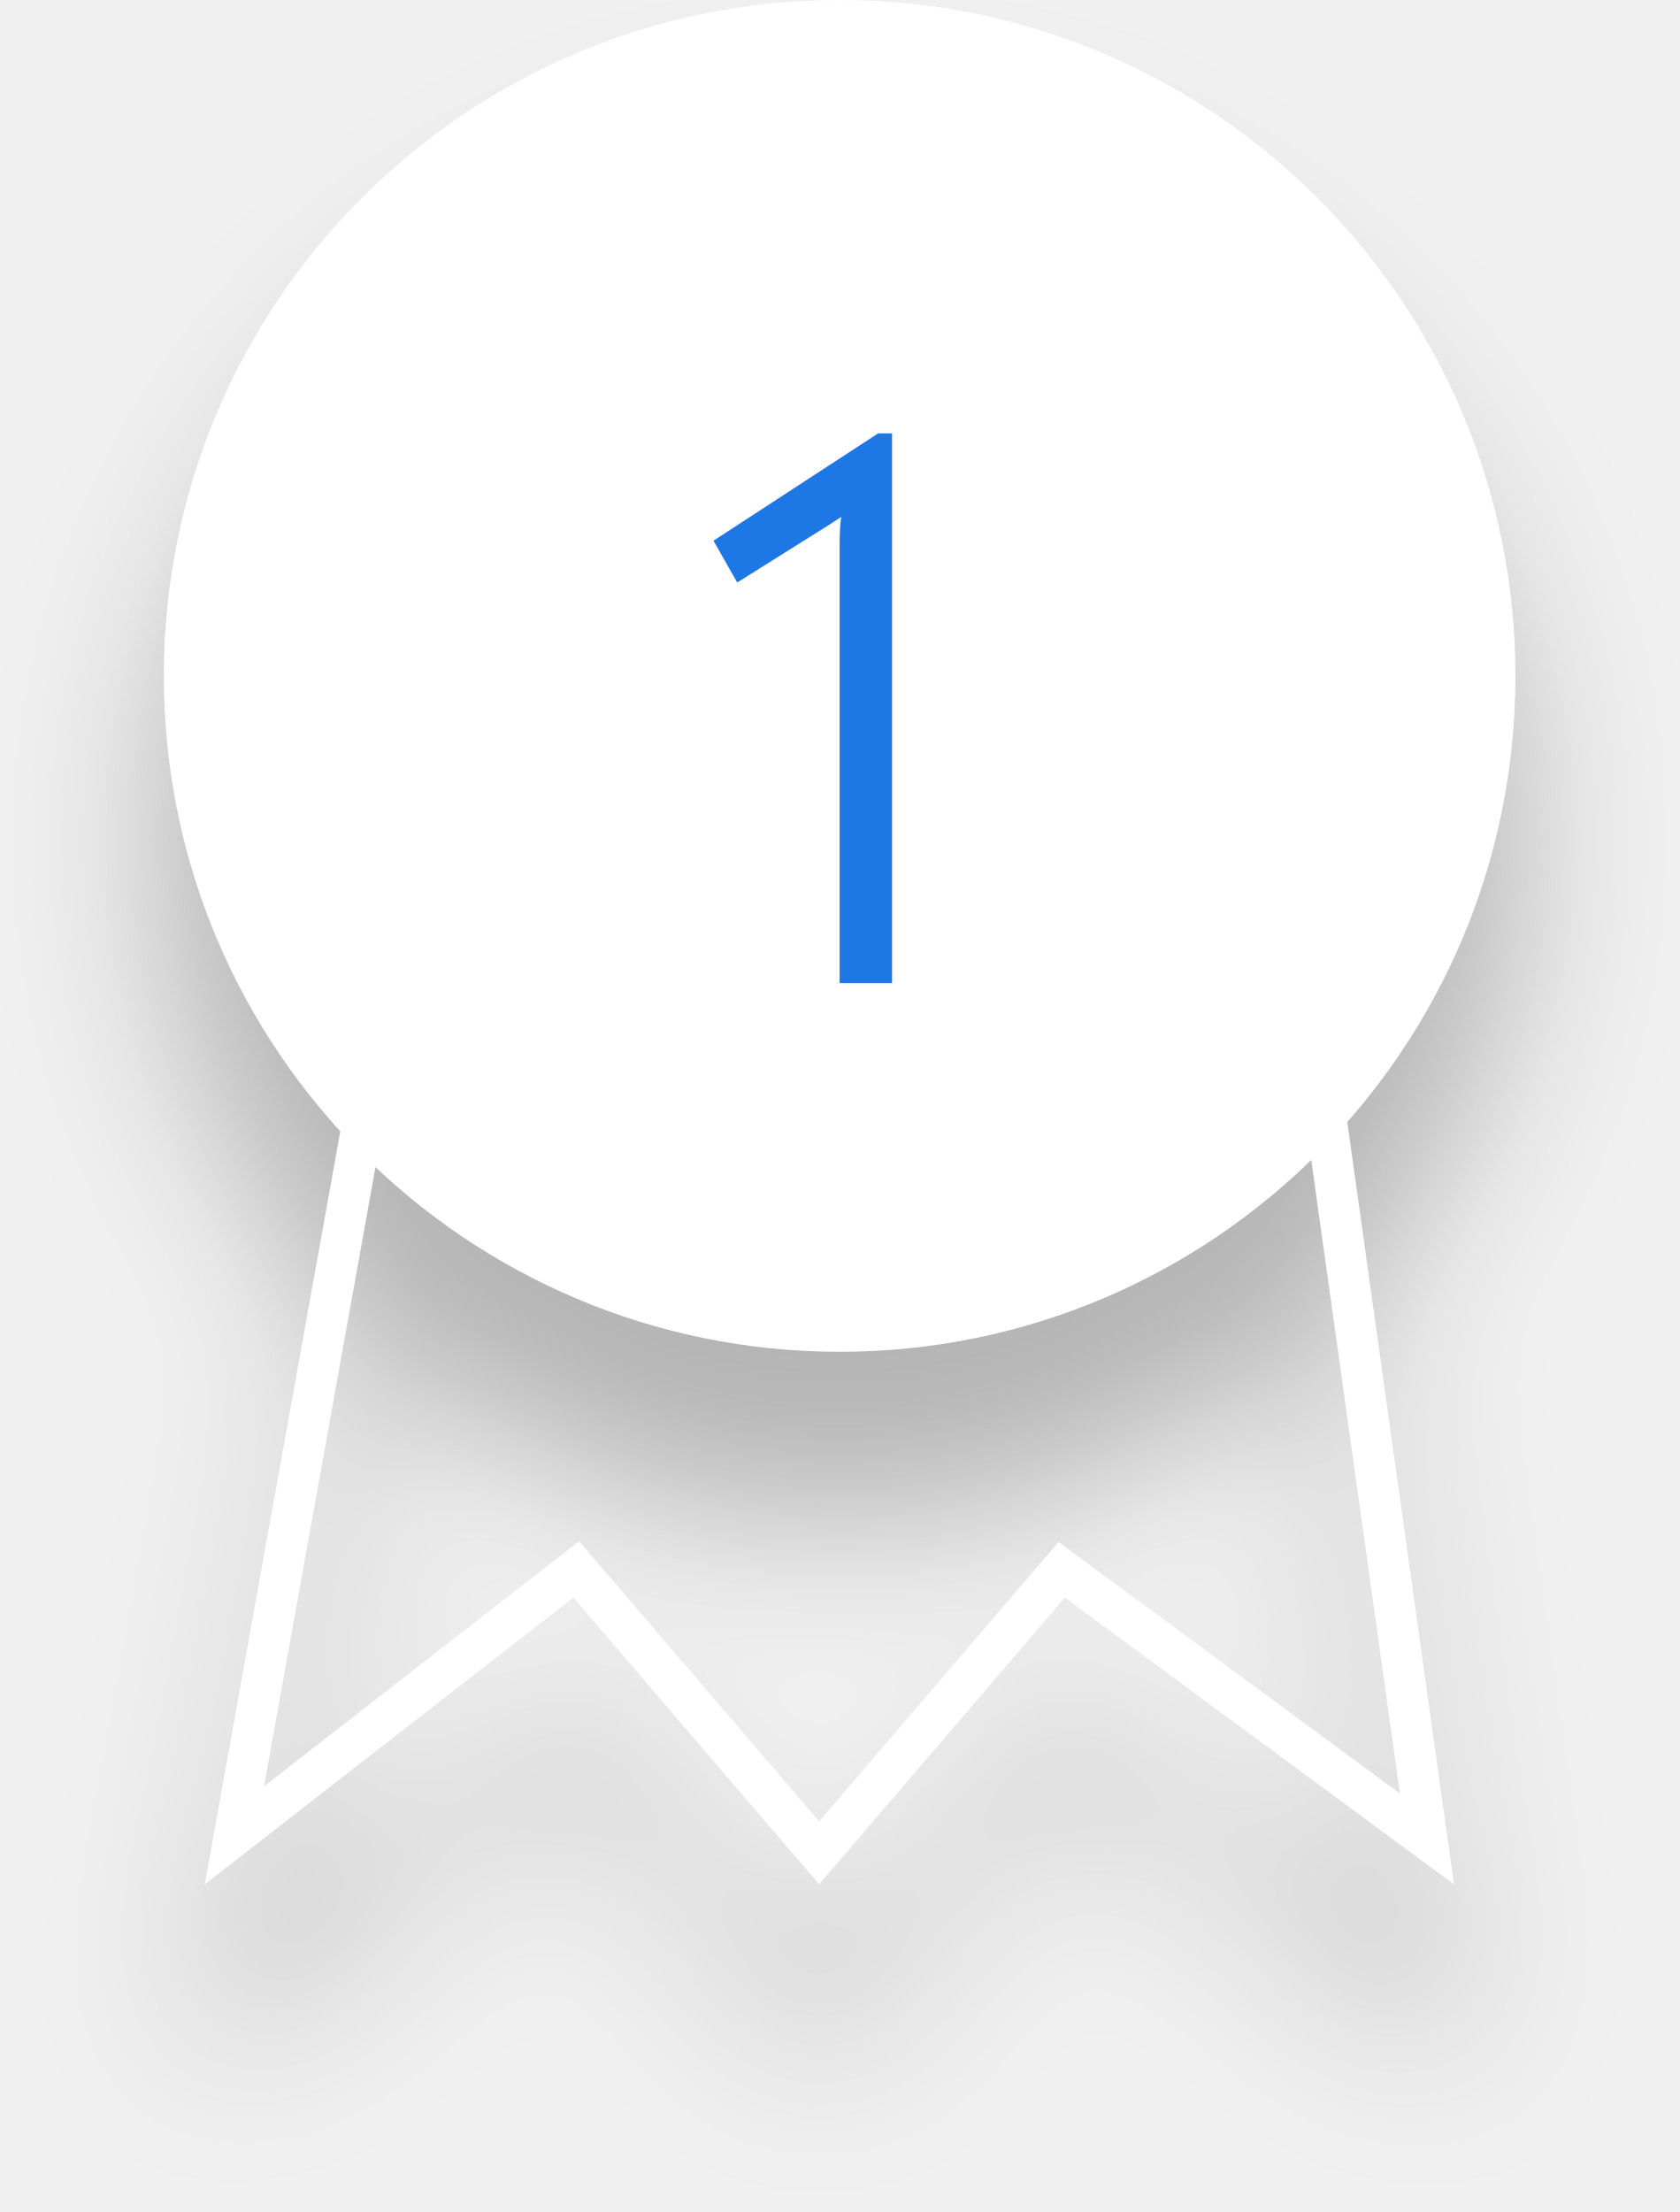
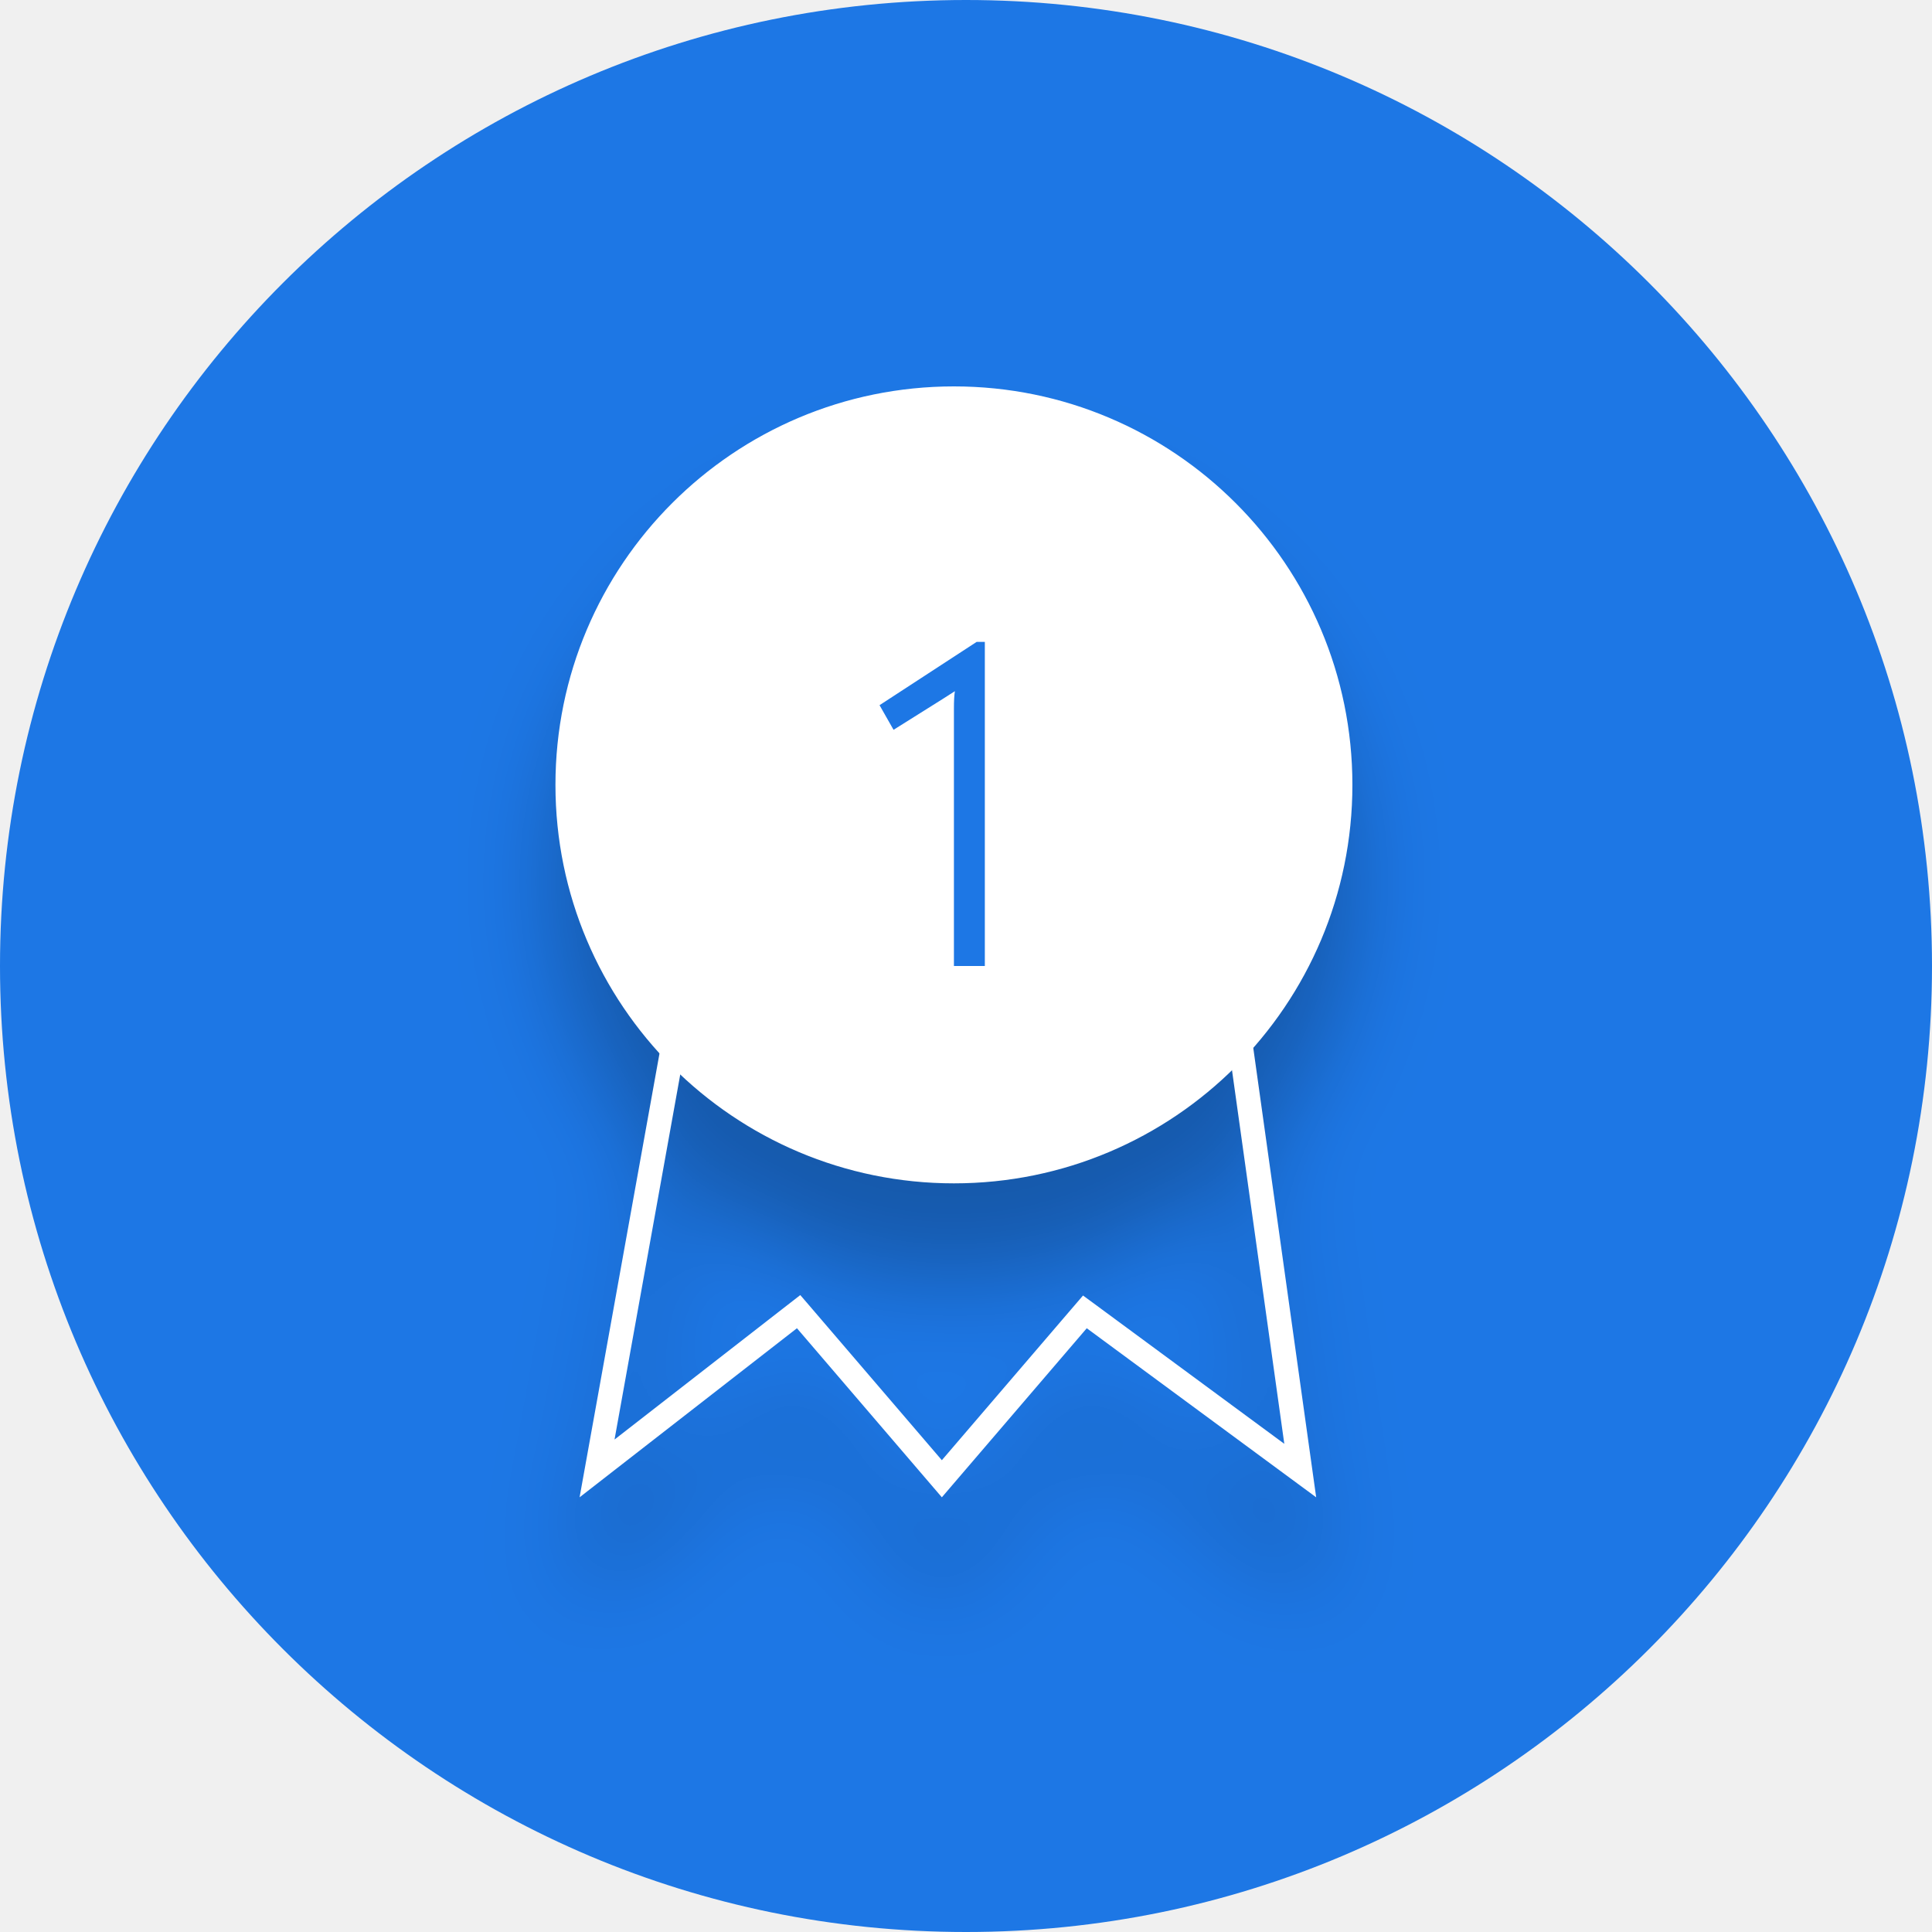
- <svg xmlns="http://www.w3.org/2000/svg" width="41" height="54" viewBox="0 0 41 54" fill="none">
+ <svg xmlns="http://www.w3.org/2000/svg" width="80" height="80" viewBox="0 0 80 80" fill="none">
+   <circle cx="40" cy="40" r="40" fill="#1D77E5" />
  <g filter="url(#filter0_d)">
-     <path d="M5.723 44.804L9.854 21.858L14.213 24.91L14.309 24.977L14.424 24.994L20.924 25.994L21.023 26.009L21.121 25.985L27.121 24.485L27.193 24.467L27.257 24.429L31.61 21.817L34.84 44.893L26.297 38.597L25.923 38.322L25.62 38.675L20 45.232L14.38 38.675L14.069 38.313L13.693 38.605L5.723 44.804Z" stroke="white" />
-     <circle cx="20.5" cy="16.5" r="16" fill="white" stroke="white" />
-     <path d="M21.78 10.58V24H20.5V13.34C20.5 13.02 20.513 12.78 20.54 12.62C20.273 12.793 20.107 12.9 20.04 12.94L18 14.22L17.42 13.2L21.44 10.58H21.78Z" fill="#1D77E5" />
+     <path d="M24.723 60.804L28.854 37.858L33.213 40.91L33.309 40.977L33.424 40.994L39.924 41.994L40.023 42.01L40.121 41.985L46.121 40.485L46.193 40.467L46.257 40.429L50.61 37.817L53.84 60.893L45.297 54.597L44.923 54.322L44.62 54.675L39 61.232L33.38 54.675L33.069 54.313L32.693 54.605L24.723 60.804Z" stroke="white" />
+     <circle cx="39.5" cy="32.5" r="16" fill="white" stroke="white" />
+     <path d="M40.78 26.58V40H39.5V29.34C39.5 29.02 39.513 28.78 39.54 28.62C39.273 28.793 39.107 28.9 39.04 28.94L37 30.22L36.42 29.2L40.44 26.58H40.78Z" fill="#1D77E5" />
  </g>
  <defs>
-     <filter id="filter0_d" x="0" y="0" width="41" height="54" filterUnits="userSpaceOnUse" color-interpolation-filters="sRGB">
+     <filter id="filter0_d" x="19" y="16" width="41" height="54" filterUnits="userSpaceOnUse" color-interpolation-filters="sRGB">
      <feFlood flood-opacity="0" result="BackgroundImageFix" />
      <feColorMatrix in="SourceAlpha" type="matrix" values="0 0 0 0 0 0 0 0 0 0 0 0 0 0 0 0 0 0 127 0" />
      <feOffset dy="4" />
      <feGaussianBlur stdDeviation="2" />
      <feColorMatrix type="matrix" values="0 0 0 0 0 0 0 0 0 0 0 0 0 0 0 0 0 0 0.25 0" />
      <feBlend mode="normal" in2="BackgroundImageFix" result="effect1_dropShadow" />
      <feBlend mode="normal" in="SourceGraphic" in2="effect1_dropShadow" result="shape" />
    </filter>
  </defs>
</svg>
